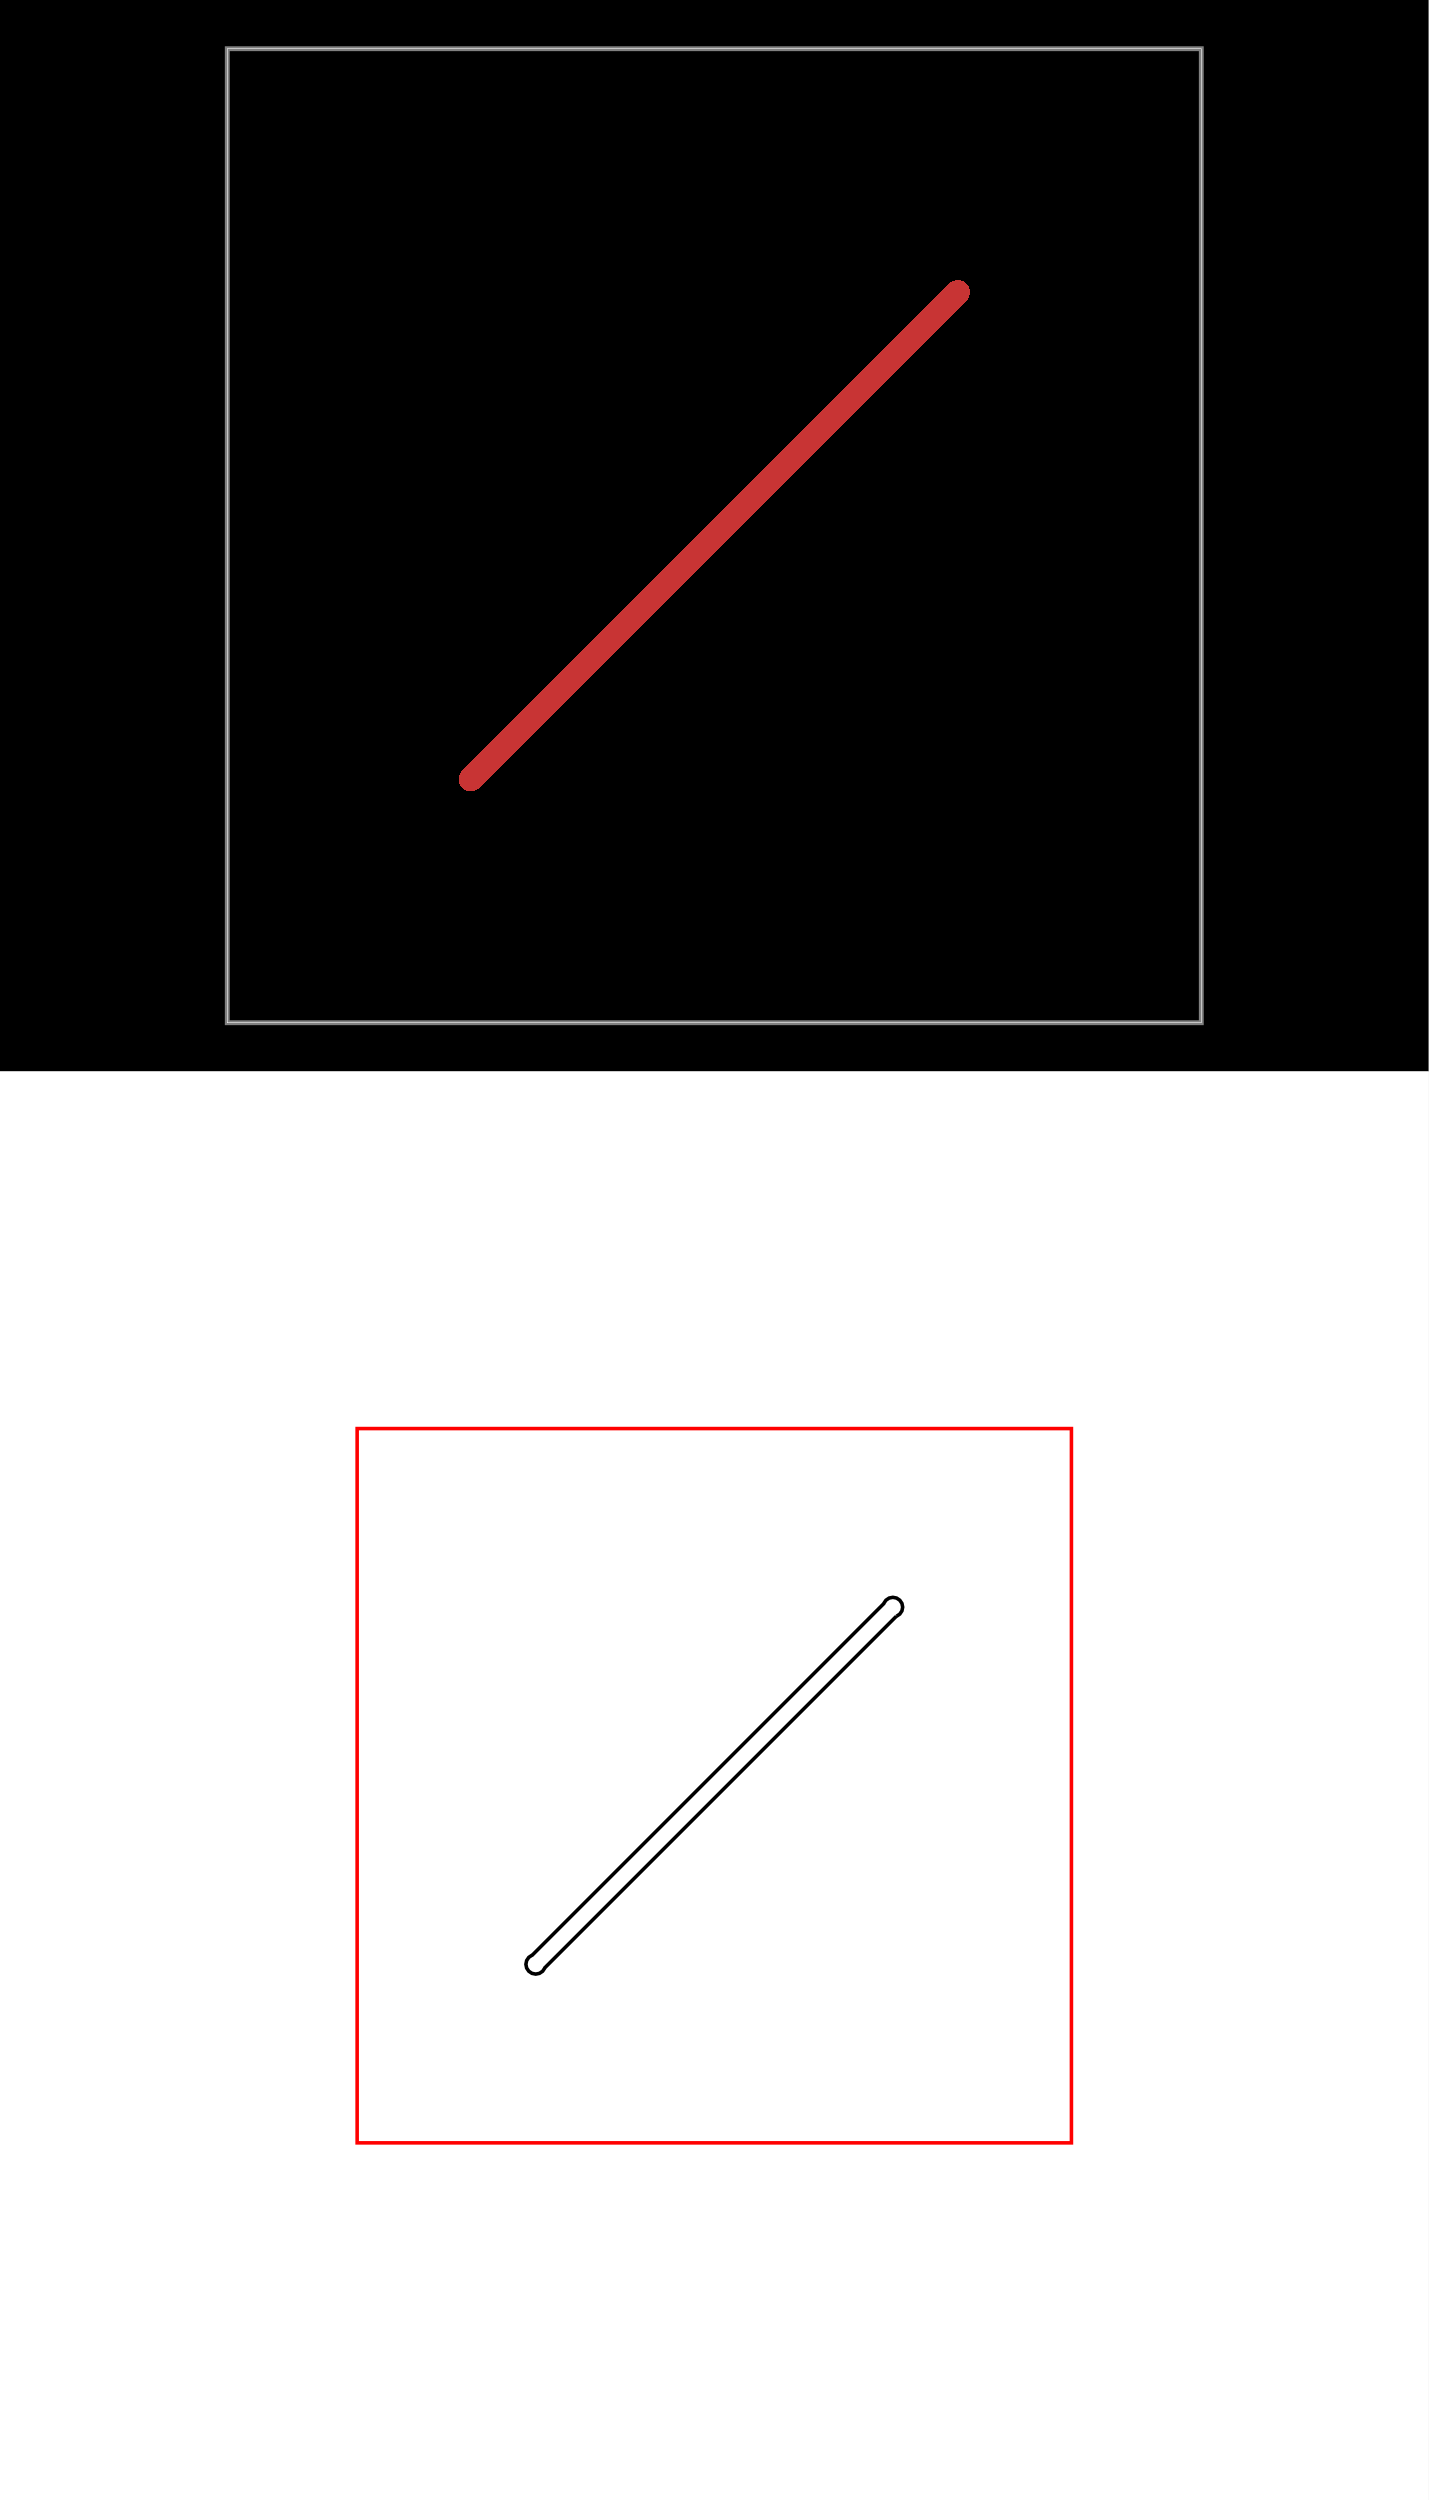
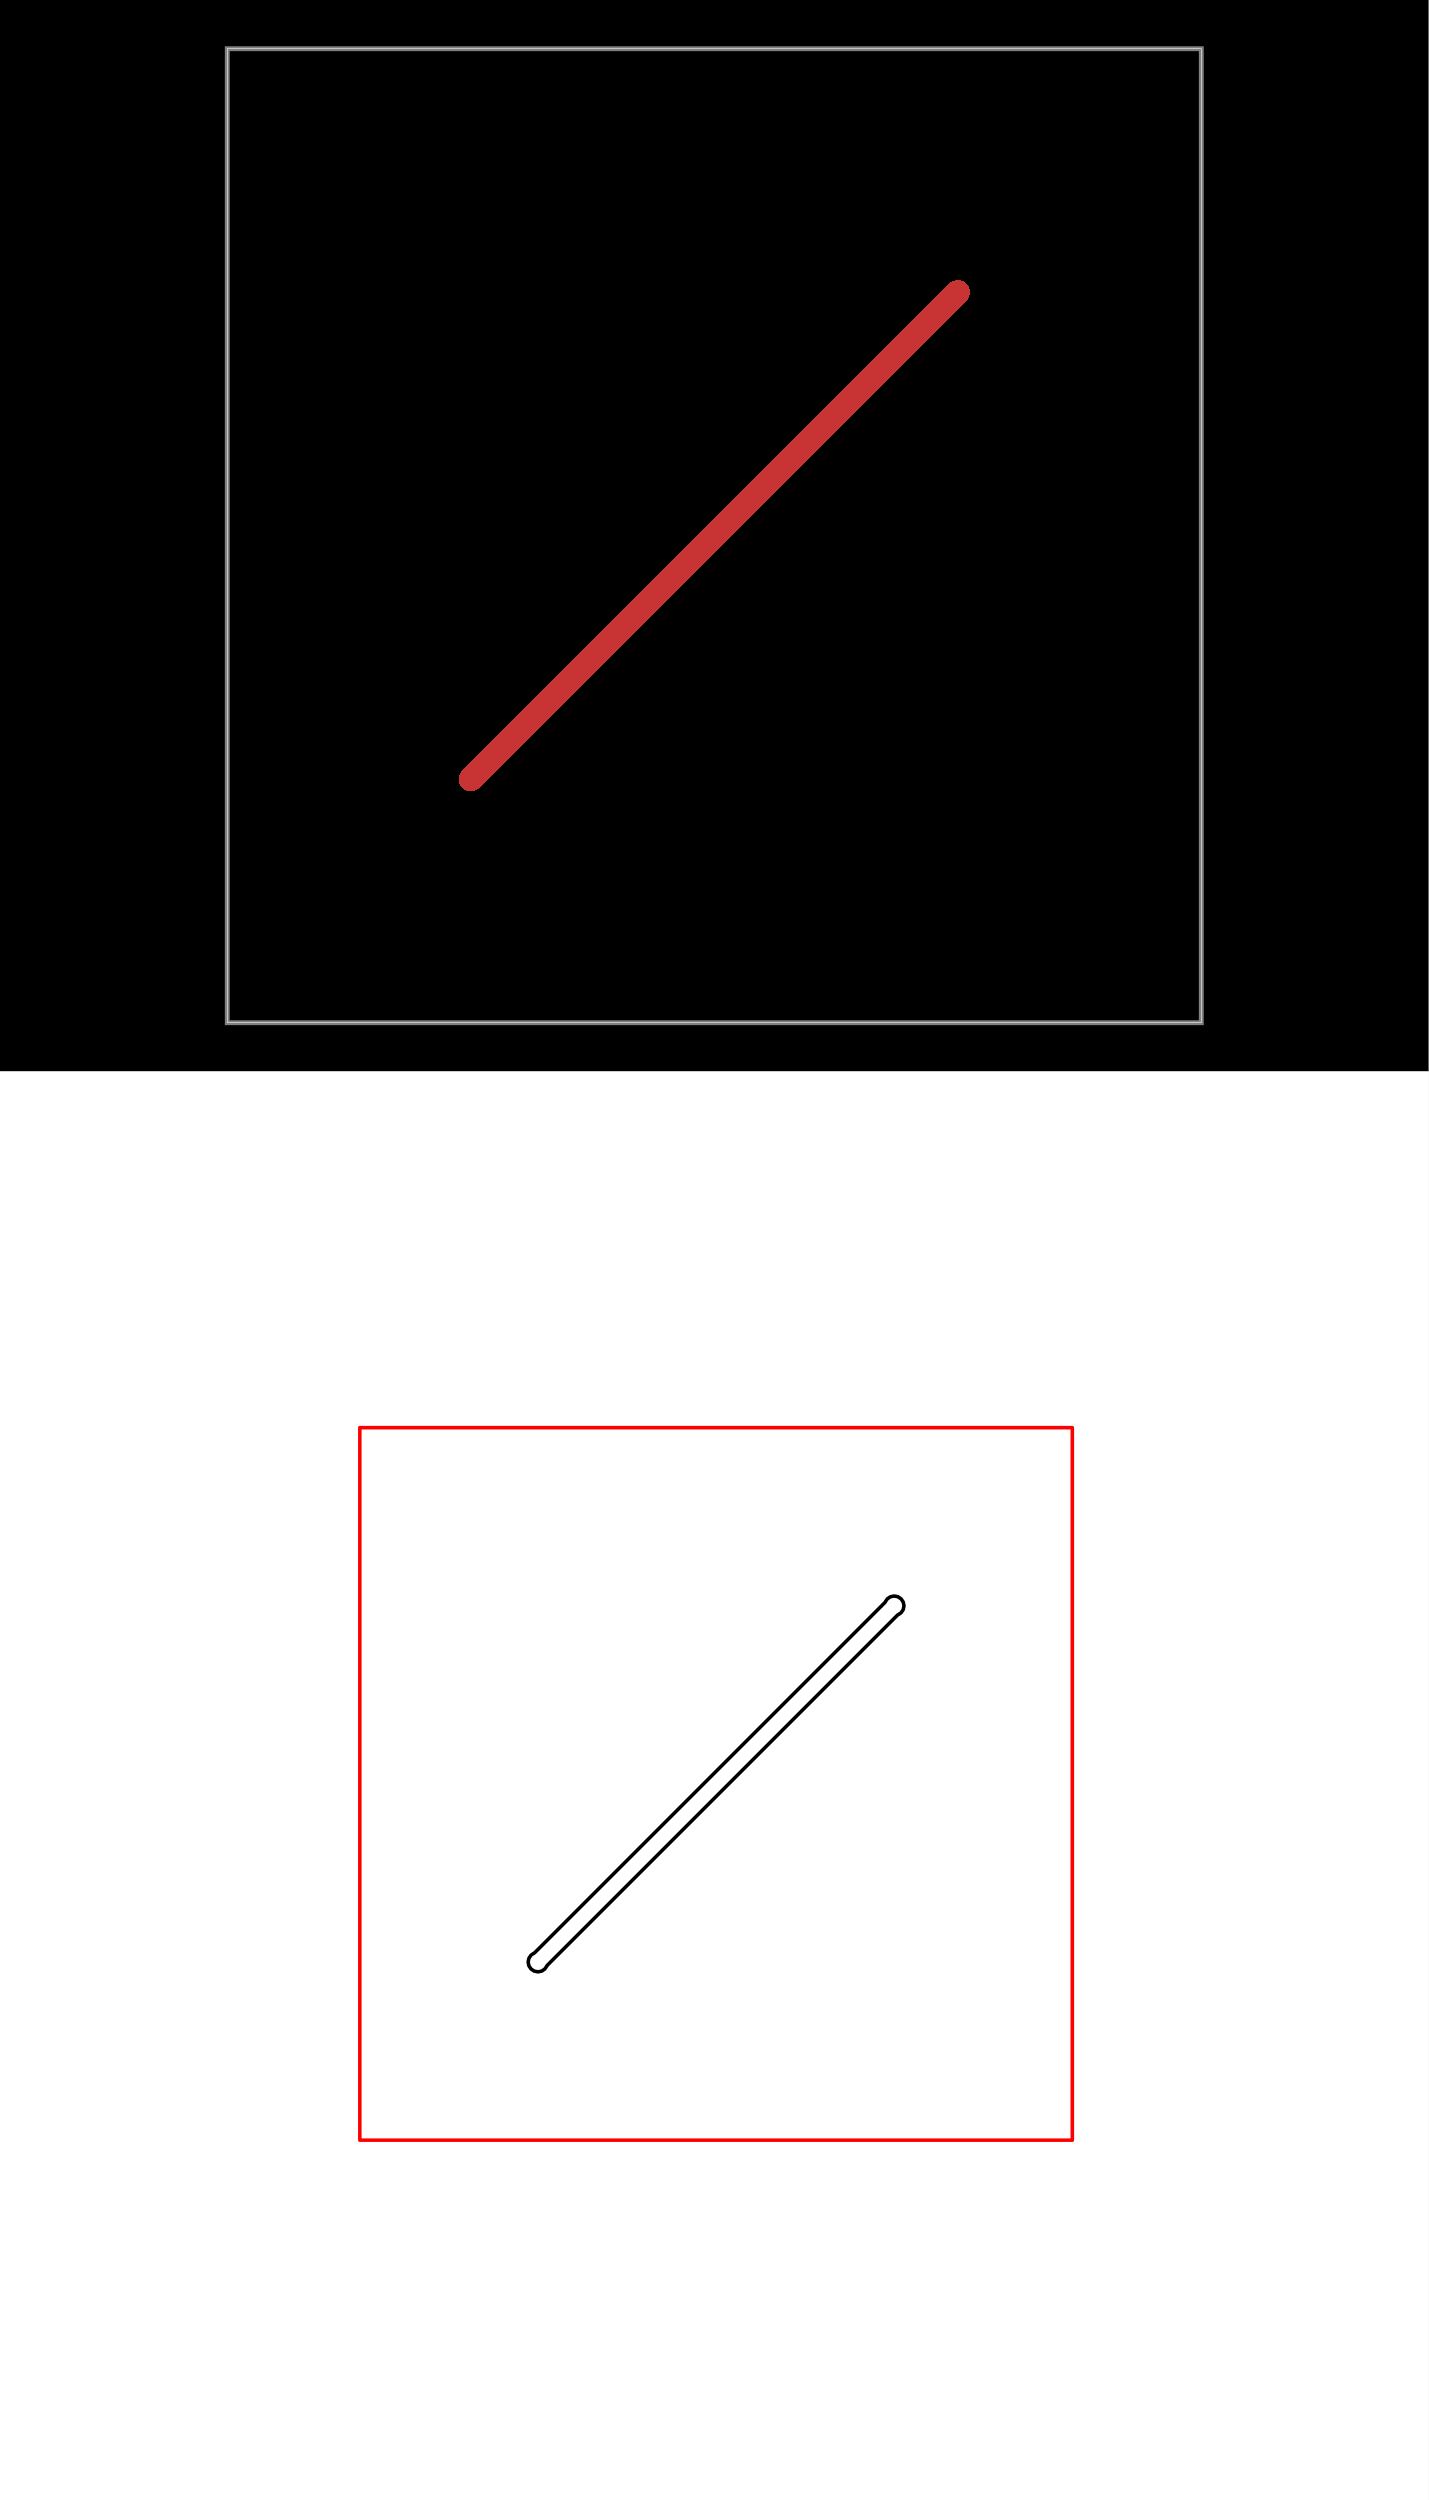
<svg xmlns="http://www.w3.org/2000/svg" width="800" height="1400" viewBox="0 0 800 1400">
-   <g transform="translate(0, 0)">
+   <g transform="translate(5.684341886080802e-14, 0)">
    <style />
    <rect class="boundary" x="0" y="0" fill="#000" width="800" height="600" data-type="pcb_background" data-pcb-layer="global" />
    <rect class="pcb-boundary" fill="none" stroke="#fff" stroke-width="0.3" x="127.273" y="27.273" width="545.455" height="545.455" data-type="pcb_boundary" data-pcb-layer="global" />
    <path class="pcb-board" d="M 127.273 572.727 L 672.727 572.727 L 672.727 27.273 L 127.273 27.273 Z" fill="none" stroke="rgba(255, 255, 255, 0.5)" stroke-width="2.727" data-type="pcb_board" data-pcb-layer="board" />
    <path class="pcb-trace" stroke="rgb(200, 52, 52)" fill="none" d="M 263.636 436.364 L 536.364 163.636" stroke-width="13.636" stroke-linecap="round" stroke-linejoin="round" shape-rendering="crispEdges" data-type="pcb_trace" data-pcb-layer="top" />
  </g>
-   <g transform="translate(0, 600) scale(20, 20) translate(14.65, 14.65)">
-     <rect x="-14.65" y="-14.65" width="40" height="40" fill="white" />
-     <g transform="matrix(1 0 0 -1 0 10.7)">
+   <g transform="translate(0, 600) scale(19.95012, 19.95012) translate(10, 10)">
+     <rect x="-10" y="-10" width="40.1" height="40.1" fill="white" />
+     <g transform="matrix(1 0 0 -1 0 20.1)">
      <g transform="matrix(1,0,0,1,0,0)">
-         <path d="M -4.65 -4.65 L 15.35 -4.65 L 15.35 15.35 L -4.65 15.35 L -4.65 -4.65 L -4.65 -4.65 Z" fill="none" stroke="#FF0000" stroke-width="0.1" />
+         <path d="M 0.1 0.1 L 20.1 0.1 L 20.1 20.1 L 0.1 20.1 L 0.1 0.1 L 0.1 0.1 Z" fill="none" stroke="#FF0000" stroke-width="0.1" stroke-linecap="round" stroke-linejoin="round" />
      </g>
      <g transform="matrix(1,0,0,1,0,0)">
-         <path d="M 10.448 10.095 L 10.455 10.096 L 10.544 10.156 L 10.604 10.245 L 10.625 10.35 L 10.604 10.455 L 10.544 10.544 L 10.455 10.604 L 10.35 10.625 L 10.245 10.604 L 10.156 10.544 L 10.096 10.455 L 10.095 10.448 L 0.252 0.605 L 0.245 0.604 L 0.156 0.544 L 0.096 0.455 L 0.075 0.35 L 0.096 0.245 L 0.156 0.156 L 0.245 0.096 L 0.35 0.075 L 0.455 0.096 L 0.544 0.156 L 0.604 0.245 L 0.605 0.252 L 10.448 10.095 L 10.448 10.095" fill="none" stroke="#000000" stroke-width="0.1" />
+         <path d="M 5.205 4.846 L 5.294 4.906 L 5.354 4.995 L 5.355 5.002 L 15.198 14.845 L 15.205 14.846 L 15.294 14.906 L 15.354 14.995 L 15.375 15.1 L 15.354 15.205 L 15.294 15.294 L 15.205 15.354 L 15.1 15.375 L 14.995 15.354 L 14.906 15.294 L 14.846 15.205 L 14.845 15.198 L 5.002 5.355 L 4.995 5.354 L 4.906 5.294 L 4.846 5.205 L 4.825 5.1 L 4.846 4.995 L 4.906 4.906 L 4.995 4.846 L 5.1 4.825 L 5.205 4.846 L 5.205 4.846" fill="none" stroke="#000000" stroke-width="0.1" stroke-linecap="round" stroke-linejoin="round" />
      </g>
    </g>
  </g>
</svg>
